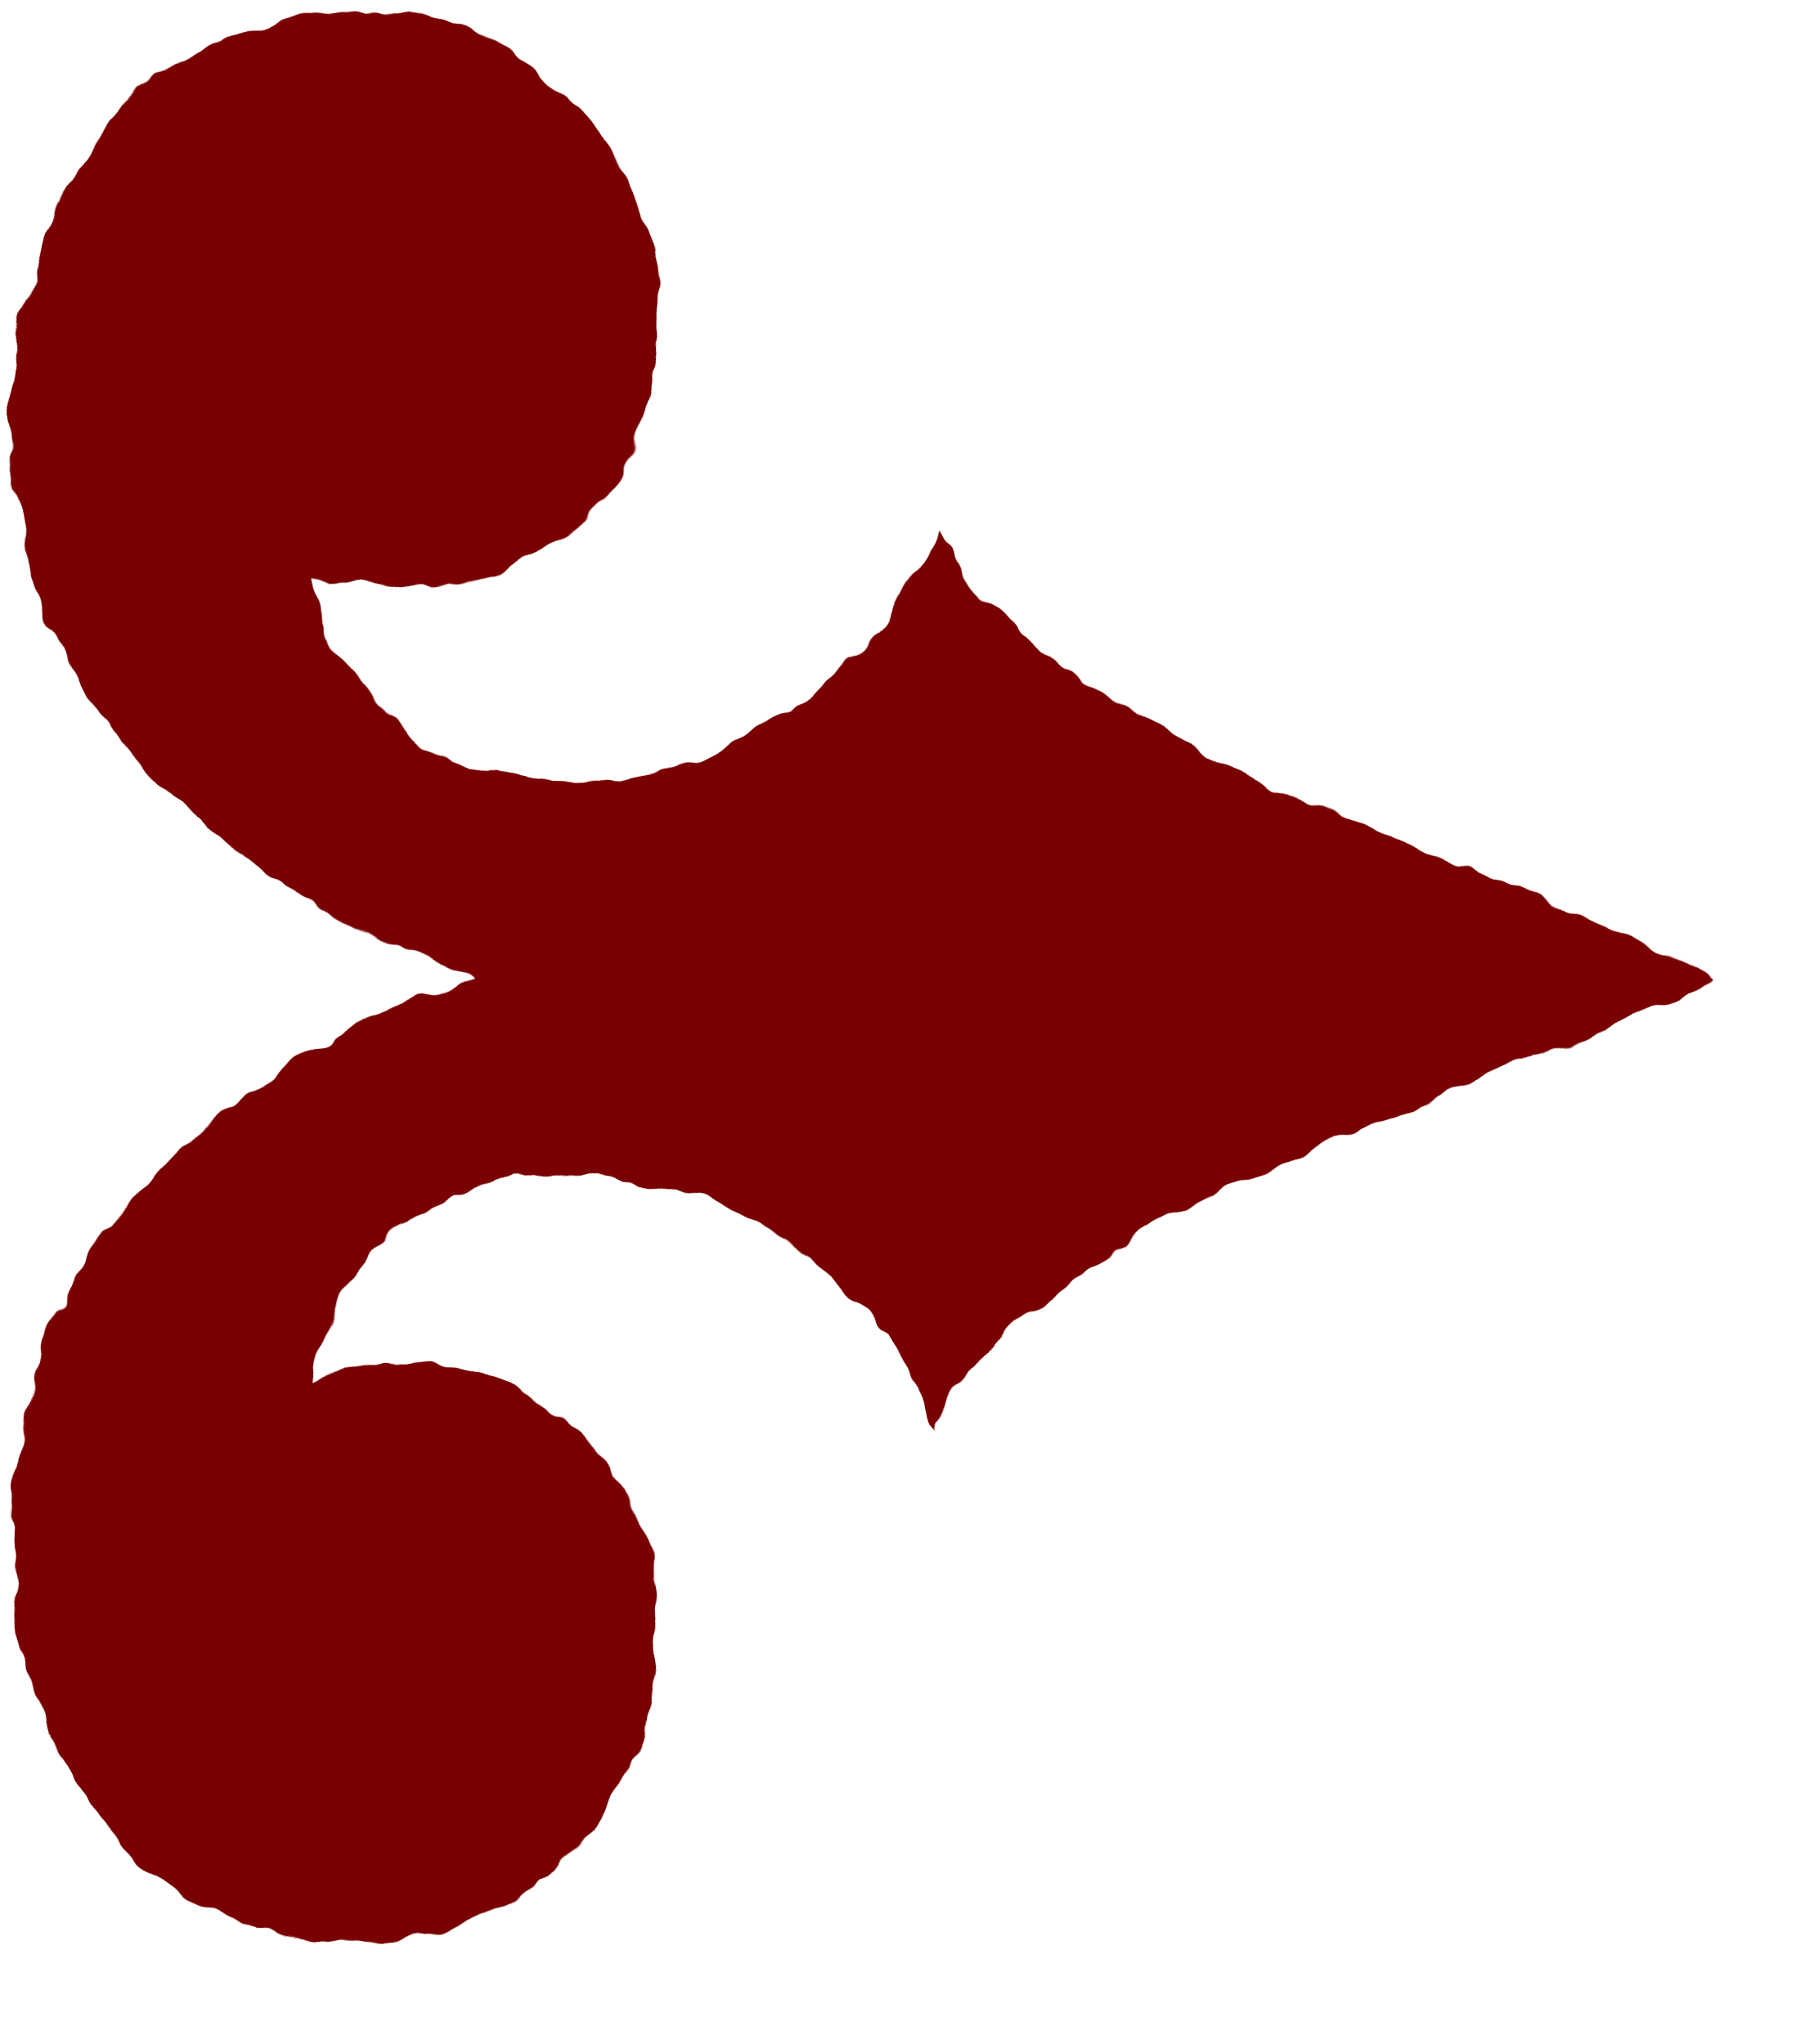
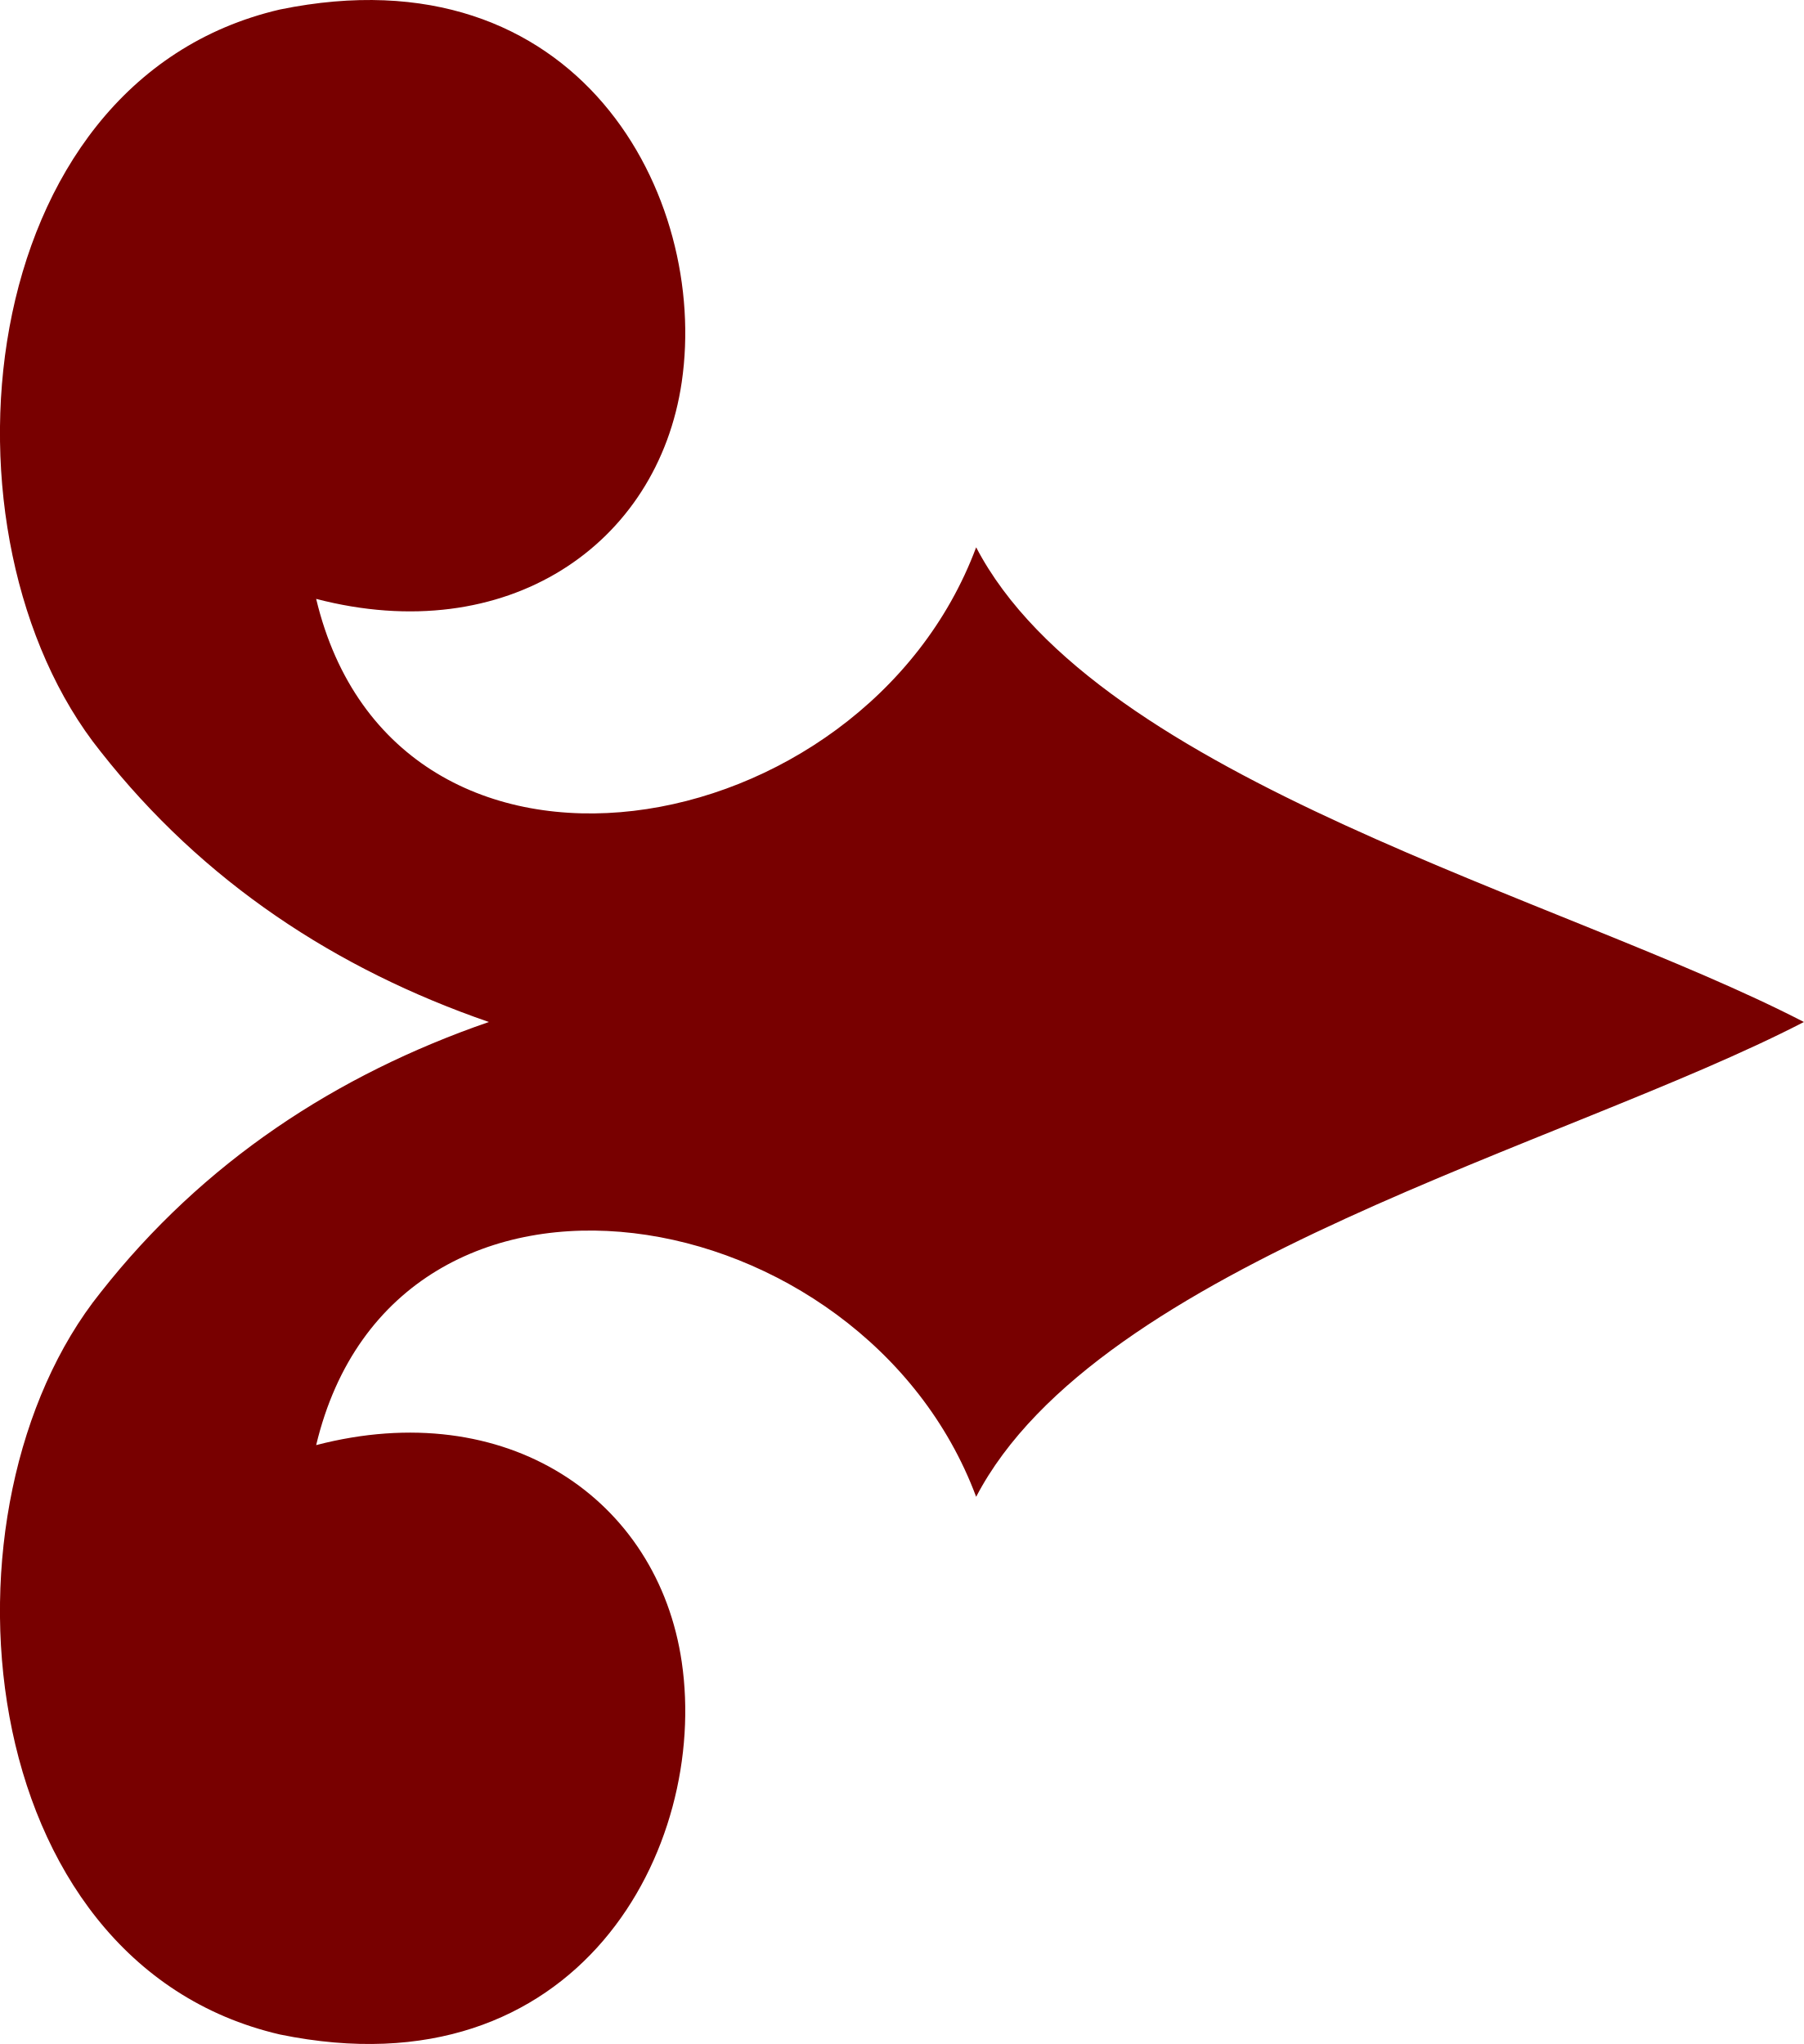
- <svg xmlns="http://www.w3.org/2000/svg" width="16" height="18" viewBox="0 0 16 18" fill="none">
-   <g filter="url(#filter0_g_631_94)">
-     <path fill-rule="evenodd" clip-rule="evenodd" d="M15.1 8.6C13.107 9.631 9.227 10.611 8.217 12.549C7.28 10.036 3.389 9.358 2.729 12.119C4.311 11.707 5.57 12.565 5.769 13.923C5.995 15.462 4.915 17.531 2.428 17.021C-0.154 16.422 -0.491 12.629 0.936 10.85C1.79 9.763 2.897 9.038 4.165 8.6C2.897 8.162 1.79 7.437 0.936 6.35C-0.491 4.571 -0.154 0.778 2.428 0.179C4.915 -0.331 5.995 1.738 5.769 3.277C5.57 4.636 4.311 5.493 2.729 5.081C3.389 7.843 7.28 7.164 8.217 4.652C9.227 6.589 13.107 7.569 15.1 8.6Z" fill="#780000" />
-   </g>
-   <defs>
-     <filter id="filter0_g_631_94" x="-2.44156e-05" y="-1.52737e-06" width="15.2" height="17.2" filterUnits="userSpaceOnUse" color-interpolation-filters="sRGB">
-       <feFlood flood-opacity="0" result="BackgroundImageFix" />
-       <feBlend mode="normal" in="SourceGraphic" in2="BackgroundImageFix" result="shape" />
-       <feTurbulence type="fractalNoise" baseFrequency="2 2" numOctaves="3" seed="2469" />
-       <feDisplacementMap in="shape" scale="0.2" xChannelSelector="R" yChannelSelector="G" result="displacedImage" width="100%" height="100%" />
-       <feMerge result="effect1_texture_631_94">
-         <feMergeNode in="displacedImage" />
-       </feMerge>
-     </filter>
-   </defs>
+ <svg xmlns="http://www.w3.org/2000/svg" width="15" height="17" viewBox="0 0 15 17" fill="none">
+   <path fill-rule="evenodd" clip-rule="evenodd" d="M15 8.5C13.007 9.531 9.127 10.511 8.117 12.449C7.18 9.936 3.289 9.258 2.629 12.019C4.211 11.607 5.47 12.465 5.669 13.823C5.895 15.362 4.815 17.431 2.328 16.921C-0.254 16.322 -0.591 12.529 0.836 10.75C1.69 9.663 2.797 8.938 4.065 8.5C2.797 8.062 1.69 7.337 0.836 6.25C-0.591 4.471 -0.254 0.678 2.328 0.079C4.815 -0.431 5.895 1.638 5.669 3.177C5.47 4.536 4.211 5.393 2.629 4.981C3.289 7.742 7.18 7.064 8.117 4.552C9.127 6.489 13.007 7.469 15 8.5Z" fill="#780000" />
</svg>
